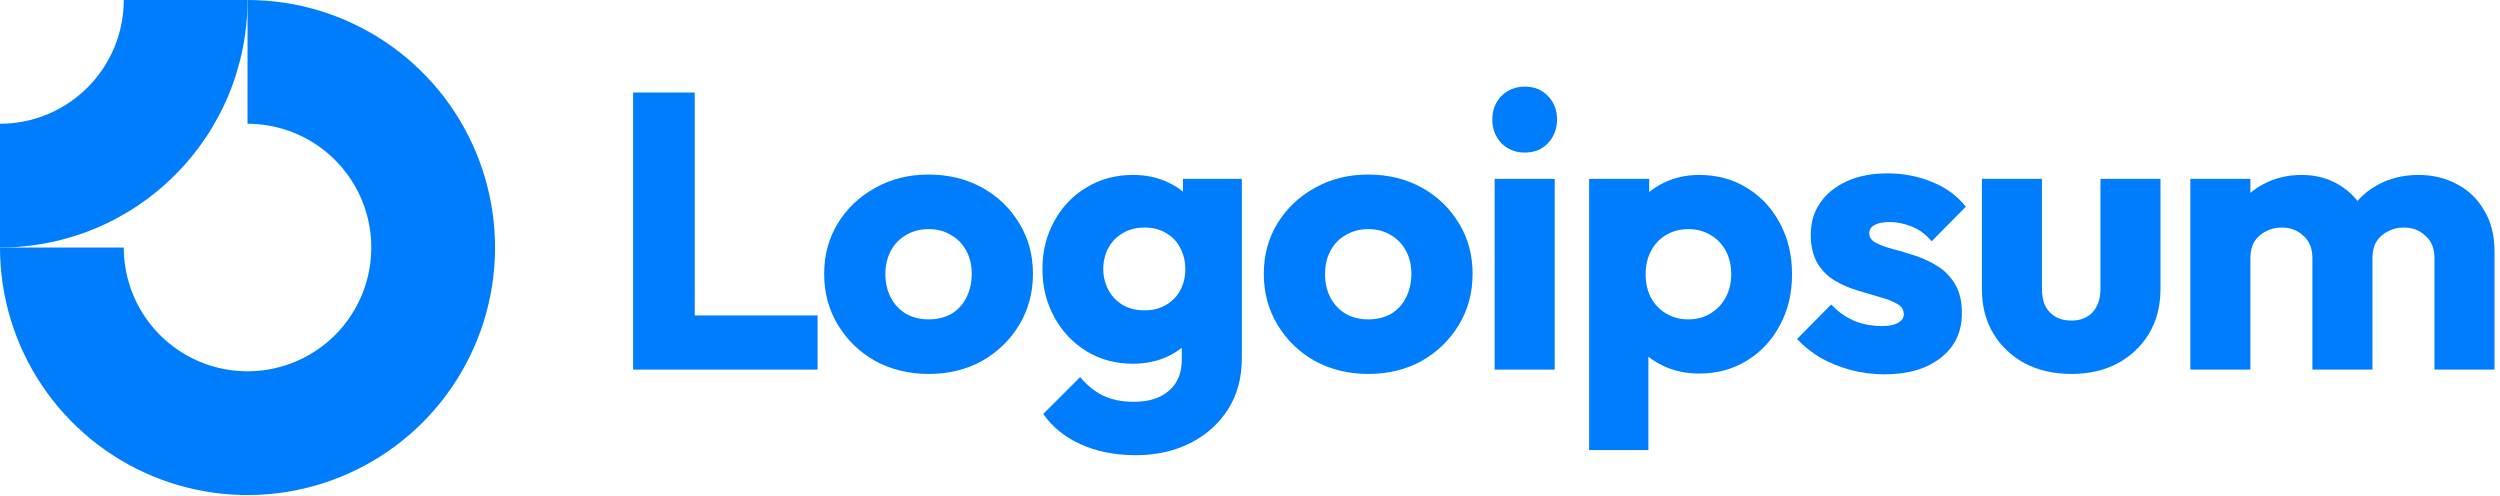
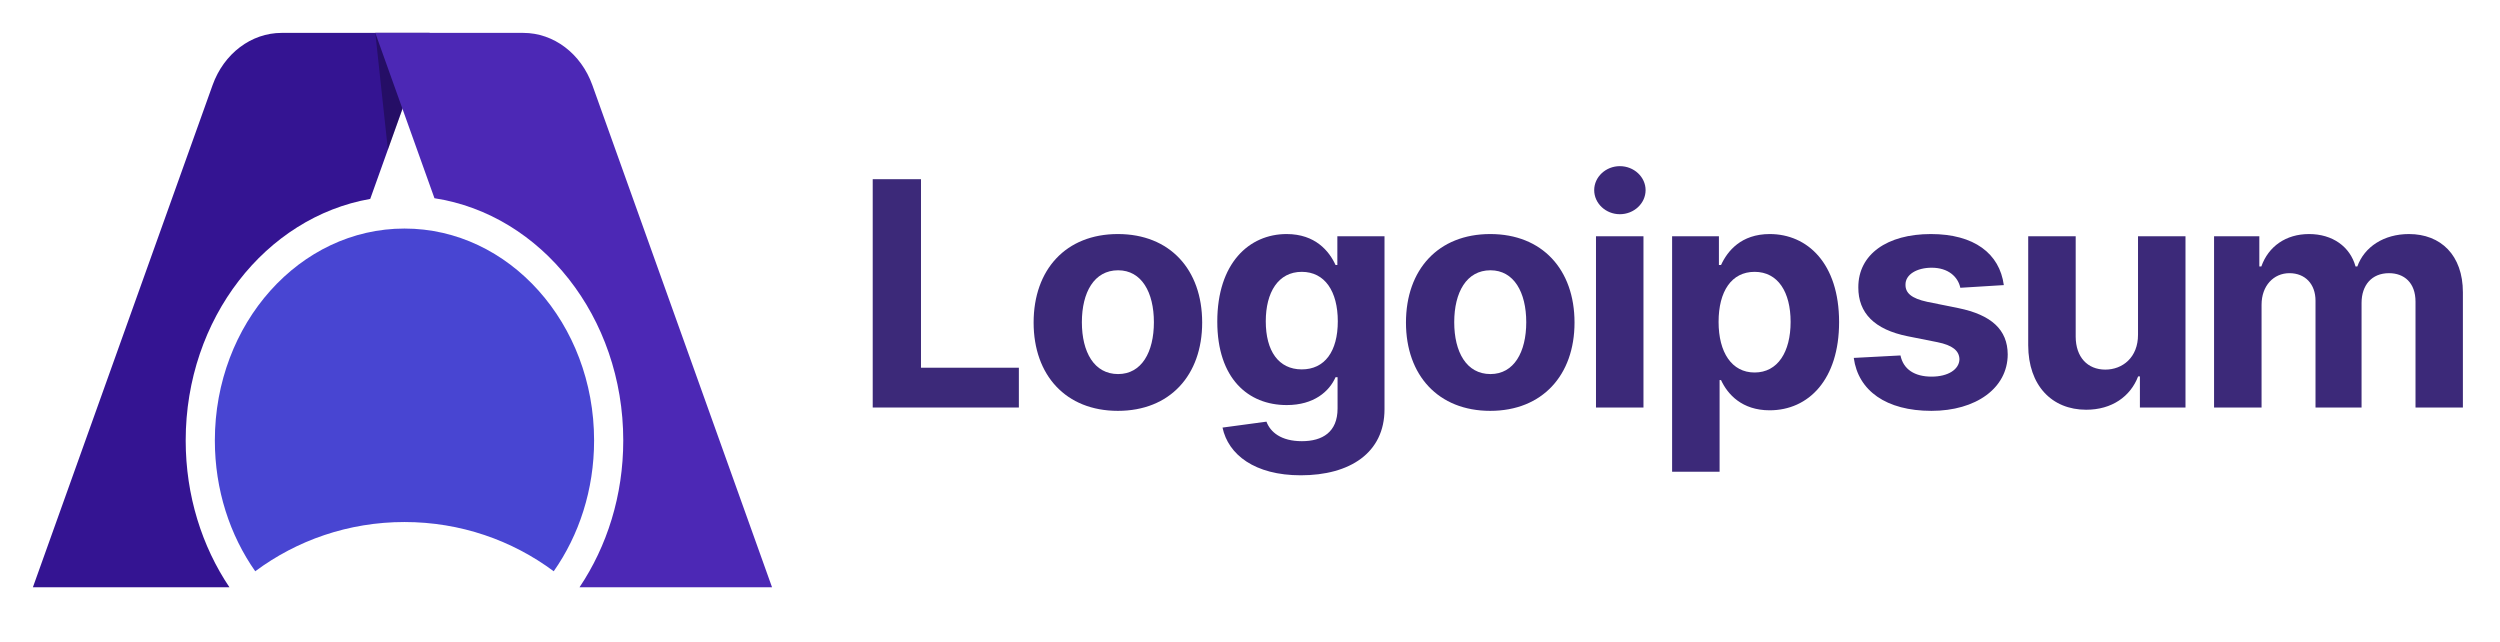
- <svg xmlns="http://www.w3.org/2000/svg" id="logo-87" width="202" height="40" viewBox="0 0 202 40" fill="none">
-   <path class="ccustom" fill-rule="evenodd" clip-rule="evenodd" d="M25.556 11.685C23.911 10.586 21.978 10 20 10V0C23.956 0 27.822 1.173 31.111 3.371C34.4 5.568 36.964 8.692 38.478 12.346C39.991 16.001 40.387 20.022 39.616 23.902C38.844 27.781 36.939 31.345 34.142 34.142C31.345 36.939 27.781 38.844 23.902 39.616C20.022 40.387 16.001 39.991 12.346 38.478C8.692 36.964 5.568 34.4 3.371 31.111C1.173 27.822 0 23.956 0 20H10C10 21.978 10.586 23.911 11.685 25.556C12.784 27.2 14.346 28.482 16.173 29.239C18 29.996 20.011 30.194 21.951 29.808C23.891 29.422 25.672 28.47 27.071 27.071C28.47 25.672 29.422 23.891 29.808 21.951C30.194 20.011 29.996 18 29.239 16.173C28.482 14.346 27.2 12.784 25.556 11.685Z" fill="#007DFC" />
-   <path class="ccustom" fill-rule="evenodd" clip-rule="evenodd" d="M10 1.47023e-06C10 1.313 9.741 2.614 9.239 3.827C8.736 5.04 8 6.142 7.071 7.071C6.142 8 5.04 8.736 3.827 9.239C2.614 9.741 1.313 10 6.15916e-06 10L5.72205e-06 20C2.626 20 5.227 19.483 7.654 18.478C10.08 17.473 12.285 15.999 14.142 14.142C15.999 12.285 17.473 10.08 18.478 7.654C19.483 5.227 20 2.626 20 -3.8147e-06L10 1.47023e-06Z" fill="#007DFC" />
-   <path class="ccustom" d="M125.619 14.453H120.767V29.865H125.619V14.453Z" fill="#007DFC" />
-   <path class="ccustom" d="M121.307 11.567C121.814 12.074 122.448 12.328 123.209 12.328C123.97 12.328 124.594 12.074 125.08 11.567C125.567 11.038 125.81 10.404 125.81 9.664C125.81 8.903 125.567 8.268 125.08 7.761C124.594 7.254 123.97 7 123.209 7C122.448 7 121.814 7.254 121.307 7.761C120.82 8.268 120.577 8.903 120.577 9.664C120.577 10.404 120.82 11.038 121.307 11.567Z" fill="#007DFC" />
-   <path class="ccustom" d="M51.156 29.865V7.476H56.135V25.488H66.061V29.865H51.156Z" fill="#007DFC" />
-   <path class="ccustom" fill-rule="evenodd" clip-rule="evenodd" d="M75.027 30.214C73.442 30.214 72.004 29.865 70.715 29.167C69.446 28.448 68.442 27.476 67.702 26.25C66.962 25.023 66.592 23.649 66.592 22.127C66.592 20.605 66.962 19.241 67.702 18.036C68.442 16.831 69.446 15.88 70.715 15.182C71.983 14.463 73.421 14.104 75.027 14.104C76.634 14.104 78.072 14.453 79.34 15.15C80.609 15.848 81.613 16.81 82.353 18.036C83.093 19.241 83.463 20.605 83.463 22.127C83.463 23.649 83.093 25.023 82.353 26.25C81.613 27.476 80.609 28.448 79.34 29.167C78.072 29.865 76.634 30.214 75.027 30.214ZM75.027 25.806C75.725 25.806 76.338 25.658 76.867 25.362C77.395 25.044 77.797 24.611 78.072 24.061C78.368 23.491 78.516 22.846 78.516 22.127C78.516 21.408 78.368 20.784 78.072 20.256C77.776 19.706 77.364 19.283 76.835 18.987C76.328 18.67 75.725 18.512 75.027 18.512C74.351 18.512 73.748 18.67 73.22 18.987C72.691 19.283 72.279 19.706 71.983 20.256C71.687 20.806 71.539 21.44 71.539 22.159C71.539 22.856 71.687 23.491 71.983 24.061C72.279 24.611 72.691 25.044 73.22 25.362C73.748 25.658 74.351 25.806 75.027 25.806Z" fill="#007DFC" />
-   <path class="ccustom" fill-rule="evenodd" clip-rule="evenodd" d="M87.306 35.89C88.595 36.482 90.086 36.778 91.777 36.778C93.426 36.778 94.896 36.45 96.185 35.795C97.475 35.14 98.49 34.231 99.23 33.068C99.969 31.905 100.34 30.531 100.34 28.945V14.453H95.583V15.488C95.229 15.19 94.827 14.94 94.378 14.738C93.553 14.336 92.612 14.135 91.555 14.135C90.139 14.135 88.881 14.474 87.781 15.15C86.682 15.806 85.815 16.715 85.181 17.877C84.547 19.019 84.23 20.309 84.23 21.746C84.23 23.163 84.547 24.453 85.181 25.615C85.815 26.778 86.682 27.698 87.781 28.374C88.881 29.051 90.139 29.389 91.555 29.389C92.591 29.389 93.532 29.188 94.378 28.787C94.787 28.592 95.157 28.363 95.487 28.099V29.072C95.487 30.15 95.139 30.985 94.441 31.577C93.764 32.169 92.824 32.465 91.619 32.465C90.646 32.465 89.811 32.296 89.113 31.958C88.437 31.62 87.824 31.123 87.274 30.467L84.293 33.448C85.033 34.505 86.037 35.319 87.306 35.89ZM94.219 24.632C93.733 24.928 93.151 25.076 92.475 25.076C91.798 25.076 91.206 24.928 90.699 24.632C90.213 24.336 89.832 23.934 89.557 23.427C89.282 22.899 89.145 22.338 89.145 21.746C89.145 21.112 89.282 20.541 89.557 20.034C89.832 19.526 90.223 19.125 90.731 18.829C91.238 18.533 91.819 18.385 92.475 18.385C93.151 18.385 93.733 18.533 94.219 18.829C94.726 19.125 95.107 19.526 95.361 20.034C95.635 20.541 95.773 21.112 95.773 21.746C95.773 22.381 95.635 22.951 95.361 23.459C95.107 23.945 94.726 24.336 94.219 24.632Z" fill="#007DFC" />
-   <path class="ccustom" fill-rule="evenodd" clip-rule="evenodd" d="M110.551 30.214C108.965 30.214 107.527 29.865 106.238 29.167C104.969 28.448 103.965 27.476 103.225 26.25C102.485 25.023 102.115 23.649 102.115 22.127C102.115 20.605 102.485 19.241 103.225 18.036C103.965 16.831 104.969 15.88 106.238 15.182C107.506 14.463 108.944 14.104 110.551 14.104C112.157 14.104 113.595 14.453 114.863 15.15C116.132 15.848 117.136 16.81 117.876 18.036C118.616 19.241 118.986 20.605 118.986 22.127C118.986 23.649 118.616 25.023 117.876 26.25C117.136 27.476 116.132 28.448 114.863 29.167C113.595 29.865 112.157 30.214 110.551 30.214ZM110.551 25.806C111.248 25.806 111.861 25.658 112.39 25.362C112.918 25.044 113.32 24.611 113.595 24.061C113.891 23.491 114.039 22.846 114.039 22.127C114.039 21.408 113.891 20.784 113.595 20.256C113.299 19.706 112.887 19.283 112.358 18.987C111.851 18.67 111.248 18.512 110.551 18.512C109.874 18.512 109.271 18.67 108.743 18.987C108.214 19.283 107.802 19.706 107.506 20.256C107.21 20.806 107.062 21.44 107.062 22.159C107.062 22.856 107.21 23.491 107.506 24.061C107.802 24.611 108.214 25.044 108.743 25.362C109.271 25.658 109.874 25.806 110.551 25.806Z" fill="#007DFC" />
-   <path class="ccustom" fill-rule="evenodd" clip-rule="evenodd" d="M137.281 30.182C136.246 30.182 135.294 29.981 134.427 29.579C133.971 29.368 133.559 29.116 133.191 28.822V36.366H128.402V14.453H133.254V15.516C133.606 15.228 133.997 14.979 134.427 14.77C135.294 14.347 136.246 14.135 137.281 14.135C138.74 14.135 140.03 14.484 141.15 15.182C142.292 15.88 143.18 16.831 143.814 18.036C144.47 19.241 144.797 20.615 144.797 22.159C144.797 23.702 144.47 25.076 143.814 26.281C143.18 27.486 142.292 28.438 141.15 29.135C140.03 29.833 138.74 30.182 137.281 30.182ZM136.394 25.806C137.091 25.806 137.694 25.647 138.201 25.33C138.73 25.013 139.142 24.579 139.438 24.03C139.734 23.48 139.882 22.856 139.882 22.159C139.882 21.44 139.734 20.806 139.438 20.256C139.142 19.706 138.73 19.283 138.201 18.987C137.694 18.67 137.102 18.512 136.425 18.512C135.749 18.512 135.146 18.67 134.618 18.987C134.11 19.283 133.709 19.706 133.413 20.256C133.117 20.806 132.969 21.44 132.969 22.159C132.969 22.856 133.106 23.48 133.381 24.03C133.677 24.579 134.089 25.013 134.618 25.33C135.146 25.647 135.738 25.806 136.394 25.806Z" fill="#007DFC" />
-   <path class="ccustom" d="M149.546 29.896C150.434 30.129 151.332 30.245 152.241 30.245C154.165 30.245 155.687 29.801 156.808 28.913C157.949 28.026 158.52 26.831 158.52 25.33C158.52 24.357 158.341 23.575 157.981 22.983C157.622 22.37 157.157 21.884 156.586 21.524C156.015 21.165 155.412 20.88 154.778 20.668C154.144 20.457 153.541 20.277 152.971 20.129C152.4 19.981 151.935 19.812 151.575 19.622C151.216 19.431 151.036 19.178 151.036 18.86C151.036 18.564 151.174 18.343 151.448 18.195C151.723 18.025 152.135 17.941 152.685 17.941C153.256 17.941 153.837 18.057 154.429 18.29C155.042 18.522 155.592 18.924 156.078 19.495L158.837 16.704C158.14 15.816 157.231 15.15 156.11 14.706C155.011 14.241 153.806 14.008 152.495 14.008C151.248 14.008 150.159 14.22 149.229 14.643C148.298 15.066 147.579 15.647 147.072 16.387C146.565 17.106 146.311 17.962 146.311 18.956C146.311 19.886 146.491 20.658 146.85 21.271C147.209 21.863 147.675 22.328 148.245 22.666C148.816 23.004 149.419 23.269 150.053 23.459C150.687 23.649 151.29 23.829 151.861 23.998C152.431 24.146 152.897 24.326 153.256 24.537C153.637 24.727 153.827 25.013 153.827 25.393C153.827 25.689 153.668 25.922 153.351 26.091C153.055 26.26 152.622 26.345 152.051 26.345C151.226 26.345 150.465 26.197 149.768 25.901C149.07 25.584 148.467 25.15 147.96 24.601L145.201 27.391C145.73 27.962 146.364 28.47 147.104 28.913C147.865 29.336 148.679 29.664 149.546 29.896Z" fill="#007DFC" />
-   <path class="ccustom" d="M167.368 30.214C165.952 30.214 164.694 29.928 163.595 29.357C162.516 28.765 161.671 27.962 161.058 26.947C160.444 25.911 160.138 24.727 160.138 23.395V14.453H164.99V23.332C164.99 23.86 165.074 24.315 165.244 24.696C165.434 25.076 165.709 25.372 166.068 25.584C166.428 25.795 166.861 25.901 167.368 25.901C168.087 25.901 168.658 25.679 169.081 25.235C169.504 24.77 169.715 24.135 169.715 23.332V14.453H174.567V23.364C174.567 24.717 174.261 25.911 173.647 26.947C173.034 27.962 172.189 28.765 171.11 29.357C170.032 29.928 168.785 30.214 167.368 30.214Z" fill="#007DFC" />
-   <path class="ccustom" d="M181.831 14.453H176.979V29.865H181.831V20.858C181.831 20.33 181.937 19.886 182.148 19.526C182.381 19.167 182.688 18.892 183.068 18.702C183.449 18.491 183.882 18.385 184.368 18.385C185.066 18.385 185.647 18.607 186.112 19.051C186.599 19.474 186.842 20.076 186.842 20.858V29.865H191.694V20.858C191.694 20.33 191.8 19.886 192.011 19.526C192.244 19.167 192.55 18.892 192.931 18.702C193.311 18.491 193.745 18.385 194.231 18.385C194.929 18.385 195.51 18.607 195.975 19.051C196.461 19.474 196.704 20.076 196.704 20.858V29.865H201.557V20.319C201.557 19.03 201.282 17.93 200.732 17.021C200.203 16.091 199.474 15.383 198.544 14.896C197.635 14.389 196.588 14.135 195.404 14.135C194.199 14.135 193.11 14.4 192.138 14.928C191.506 15.265 190.954 15.7 190.481 16.232C190.04 15.675 189.504 15.219 188.871 14.865C188.026 14.379 187.064 14.135 185.986 14.135C184.844 14.135 183.819 14.379 182.91 14.865C182.514 15.067 182.155 15.309 181.831 15.592V14.453Z" fill="#007DFC" />
+ <svg xmlns="http://www.w3.org/2000/svg" id="logo-30" width="152" height="39" viewBox="0 0 152 39" fill="none">
+   <path d="M53.061 24.777H61.947V22.357H55.996V10.895H53.061V24.777Z" class="cneutral" fill="#3C2979" />
+   <path d="M67.968 24.98C71.126 24.98 73.092 22.818 73.092 19.612C73.092 16.386 71.126 14.23 67.968 14.23C64.809 14.23 62.844 16.386 62.844 19.612C62.844 22.818 64.809 24.98 67.968 24.98ZM67.981 22.743C66.524 22.743 65.778 21.408 65.778 19.591C65.778 17.775 66.524 16.433 67.981 16.433C69.412 16.433 70.157 17.775 70.157 19.591C70.157 21.408 69.412 22.743 67.981 22.743Z" class="cneutral" fill="#3C2979" />
+   <path d="M79.087 28.898C82.063 28.898 84.178 27.542 84.178 24.878V14.366H81.311V16.114H81.202C80.816 15.267 79.969 14.23 78.227 14.23C75.942 14.23 74.011 16.006 74.011 19.551C74.011 23.014 75.888 24.628 78.233 24.628C79.894 24.628 80.823 23.794 81.202 22.933H81.324V24.838C81.324 26.268 80.409 26.824 79.155 26.824C77.881 26.824 77.237 26.268 77 25.637L74.329 25.997C74.675 27.637 76.281 28.898 79.087 28.898ZM79.148 22.459C77.732 22.459 76.959 21.334 76.959 19.537C76.959 17.768 77.718 16.528 79.148 16.528C80.551 16.528 81.338 17.714 81.338 19.537C81.338 21.374 80.538 22.459 79.148 22.459Z" class="cneutral" fill="#3C2979" />
+   <path d="M90.607 24.98C93.765 24.98 95.731 22.818 95.731 19.612C95.731 16.386 93.765 14.23 90.607 14.23C87.448 14.23 85.483 16.386 85.483 19.612C85.483 22.818 87.448 24.98 90.607 24.98ZM90.62 22.743C89.163 22.743 88.417 21.408 88.417 19.591C88.417 17.775 89.163 16.433 90.62 16.433C92.05 16.433 92.796 17.775 92.796 19.591C92.796 21.408 92.05 22.743 90.62 22.743Z" class="cneutral" fill="#3C2979" />
+   <path d="M97.036 24.777H99.923V14.366H97.036V24.777ZM98.486 13.024C99.347 13.024 100.052 12.366 100.052 11.56C100.052 10.76 99.347 10.102 98.486 10.102C97.632 10.102 96.927 10.76 96.927 11.56C96.927 12.366 97.632 13.024 98.486 13.024Z" class="cneutral" fill="#3C2979" />
+   <path d="M101.664 28.681H104.551V23.109H104.639C105.039 23.977 105.913 24.946 107.594 24.946C109.967 24.946 111.817 23.069 111.817 19.585C111.817 16.006 109.885 14.23 107.601 14.23C105.859 14.23 105.026 15.267 104.639 16.114H104.51V14.366H101.664V28.681ZM104.49 19.571C104.49 17.714 105.276 16.528 106.679 16.528C108.11 16.528 108.869 17.768 108.869 19.571C108.869 21.388 108.096 22.648 106.679 22.648C105.29 22.648 104.49 21.428 104.49 19.571Z" class="cneutral" fill="#3C2979" />
+   <path d="M121.832 17.334C121.574 15.416 120.029 14.23 117.399 14.23C114.735 14.23 112.98 15.464 112.986 17.47C112.98 19.029 113.962 20.039 115.996 20.446L117.799 20.805C118.707 20.988 119.121 21.32 119.134 21.842C119.121 22.459 118.45 22.899 117.44 22.899C116.409 22.899 115.725 22.459 115.549 21.611L112.709 21.761C112.98 23.753 114.674 24.98 117.433 24.98C120.13 24.98 122.062 23.604 122.069 21.55C122.062 20.046 121.079 19.144 119.06 18.731L117.175 18.351C116.206 18.141 115.847 17.809 115.854 17.307C115.847 16.684 116.552 16.277 117.446 16.277C118.45 16.277 119.046 16.826 119.188 17.497L121.832 17.334Z" class="cneutral" fill="#3C2979" />
+   <path d="M129.991 20.344C129.998 21.74 129.042 22.472 128.005 22.472C126.914 22.472 126.209 21.706 126.202 20.479V14.366H123.315V20.995C123.321 23.428 124.745 24.912 126.839 24.912C128.405 24.912 129.53 24.106 129.998 22.886H130.106V24.777H132.878V14.366H129.991V20.344Z" class="cneutral" fill="#3C2979" />
+   <path d="M134.615 24.777H137.503V18.527C137.503 17.375 138.235 16.609 139.197 16.609C140.146 16.609 140.783 17.26 140.783 18.283V24.777H143.583V18.419C143.583 17.341 144.2 16.609 145.25 16.609C146.172 16.609 146.863 17.185 146.863 18.344V24.777H149.744V17.775C149.744 15.518 148.402 14.23 146.463 14.23C144.938 14.23 143.752 15.01 143.325 16.203H143.217C142.885 14.996 141.82 14.23 140.39 14.23C138.987 14.23 137.923 14.976 137.489 16.203H137.367V14.366H134.615V24.777Z" class="cneutral" fill="#3C2979" />
+   <path d="M17.123 2L26.122 2L22.51 12.094C16.152 13.211 11.29 19.363 11.29 26.783C11.29 30.131 12.279 33.22 13.949 35.705L2 35.705L12.924 5.178C13.611 3.259 15.274 2 17.123 2Z" class="ccompli1" fill="#341492" />
+   <path d="M26.122 2L23.583 9.094L22.818 2L26.122 2Z" fill="black" fill-opacity="0.3" />
+   <path d="M31.817 2L22.818 2L26.415 12.052C32.899 13.045 37.894 19.262 37.894 26.783C37.894 30.131 36.905 33.22 35.235 35.705L46.94 35.705L36.016 5.178C35.329 3.259 33.666 2 31.817 2Z" class="ccustom" fill="#4C28B5" />
+   <path d="M15.518 34.733C13.98 32.543 13.063 29.783 13.063 26.783C13.063 19.666 18.225 13.896 24.592 13.896C30.959 13.896 36.121 19.666 36.121 26.783C36.121 29.783 35.204 32.543 33.666 34.733C31.142 32.854 27.999 31.739 24.592 31.739C21.185 31.739 18.043 32.854 15.518 34.733Z" class="ccustom" fill="#4845d2" />
</svg>
